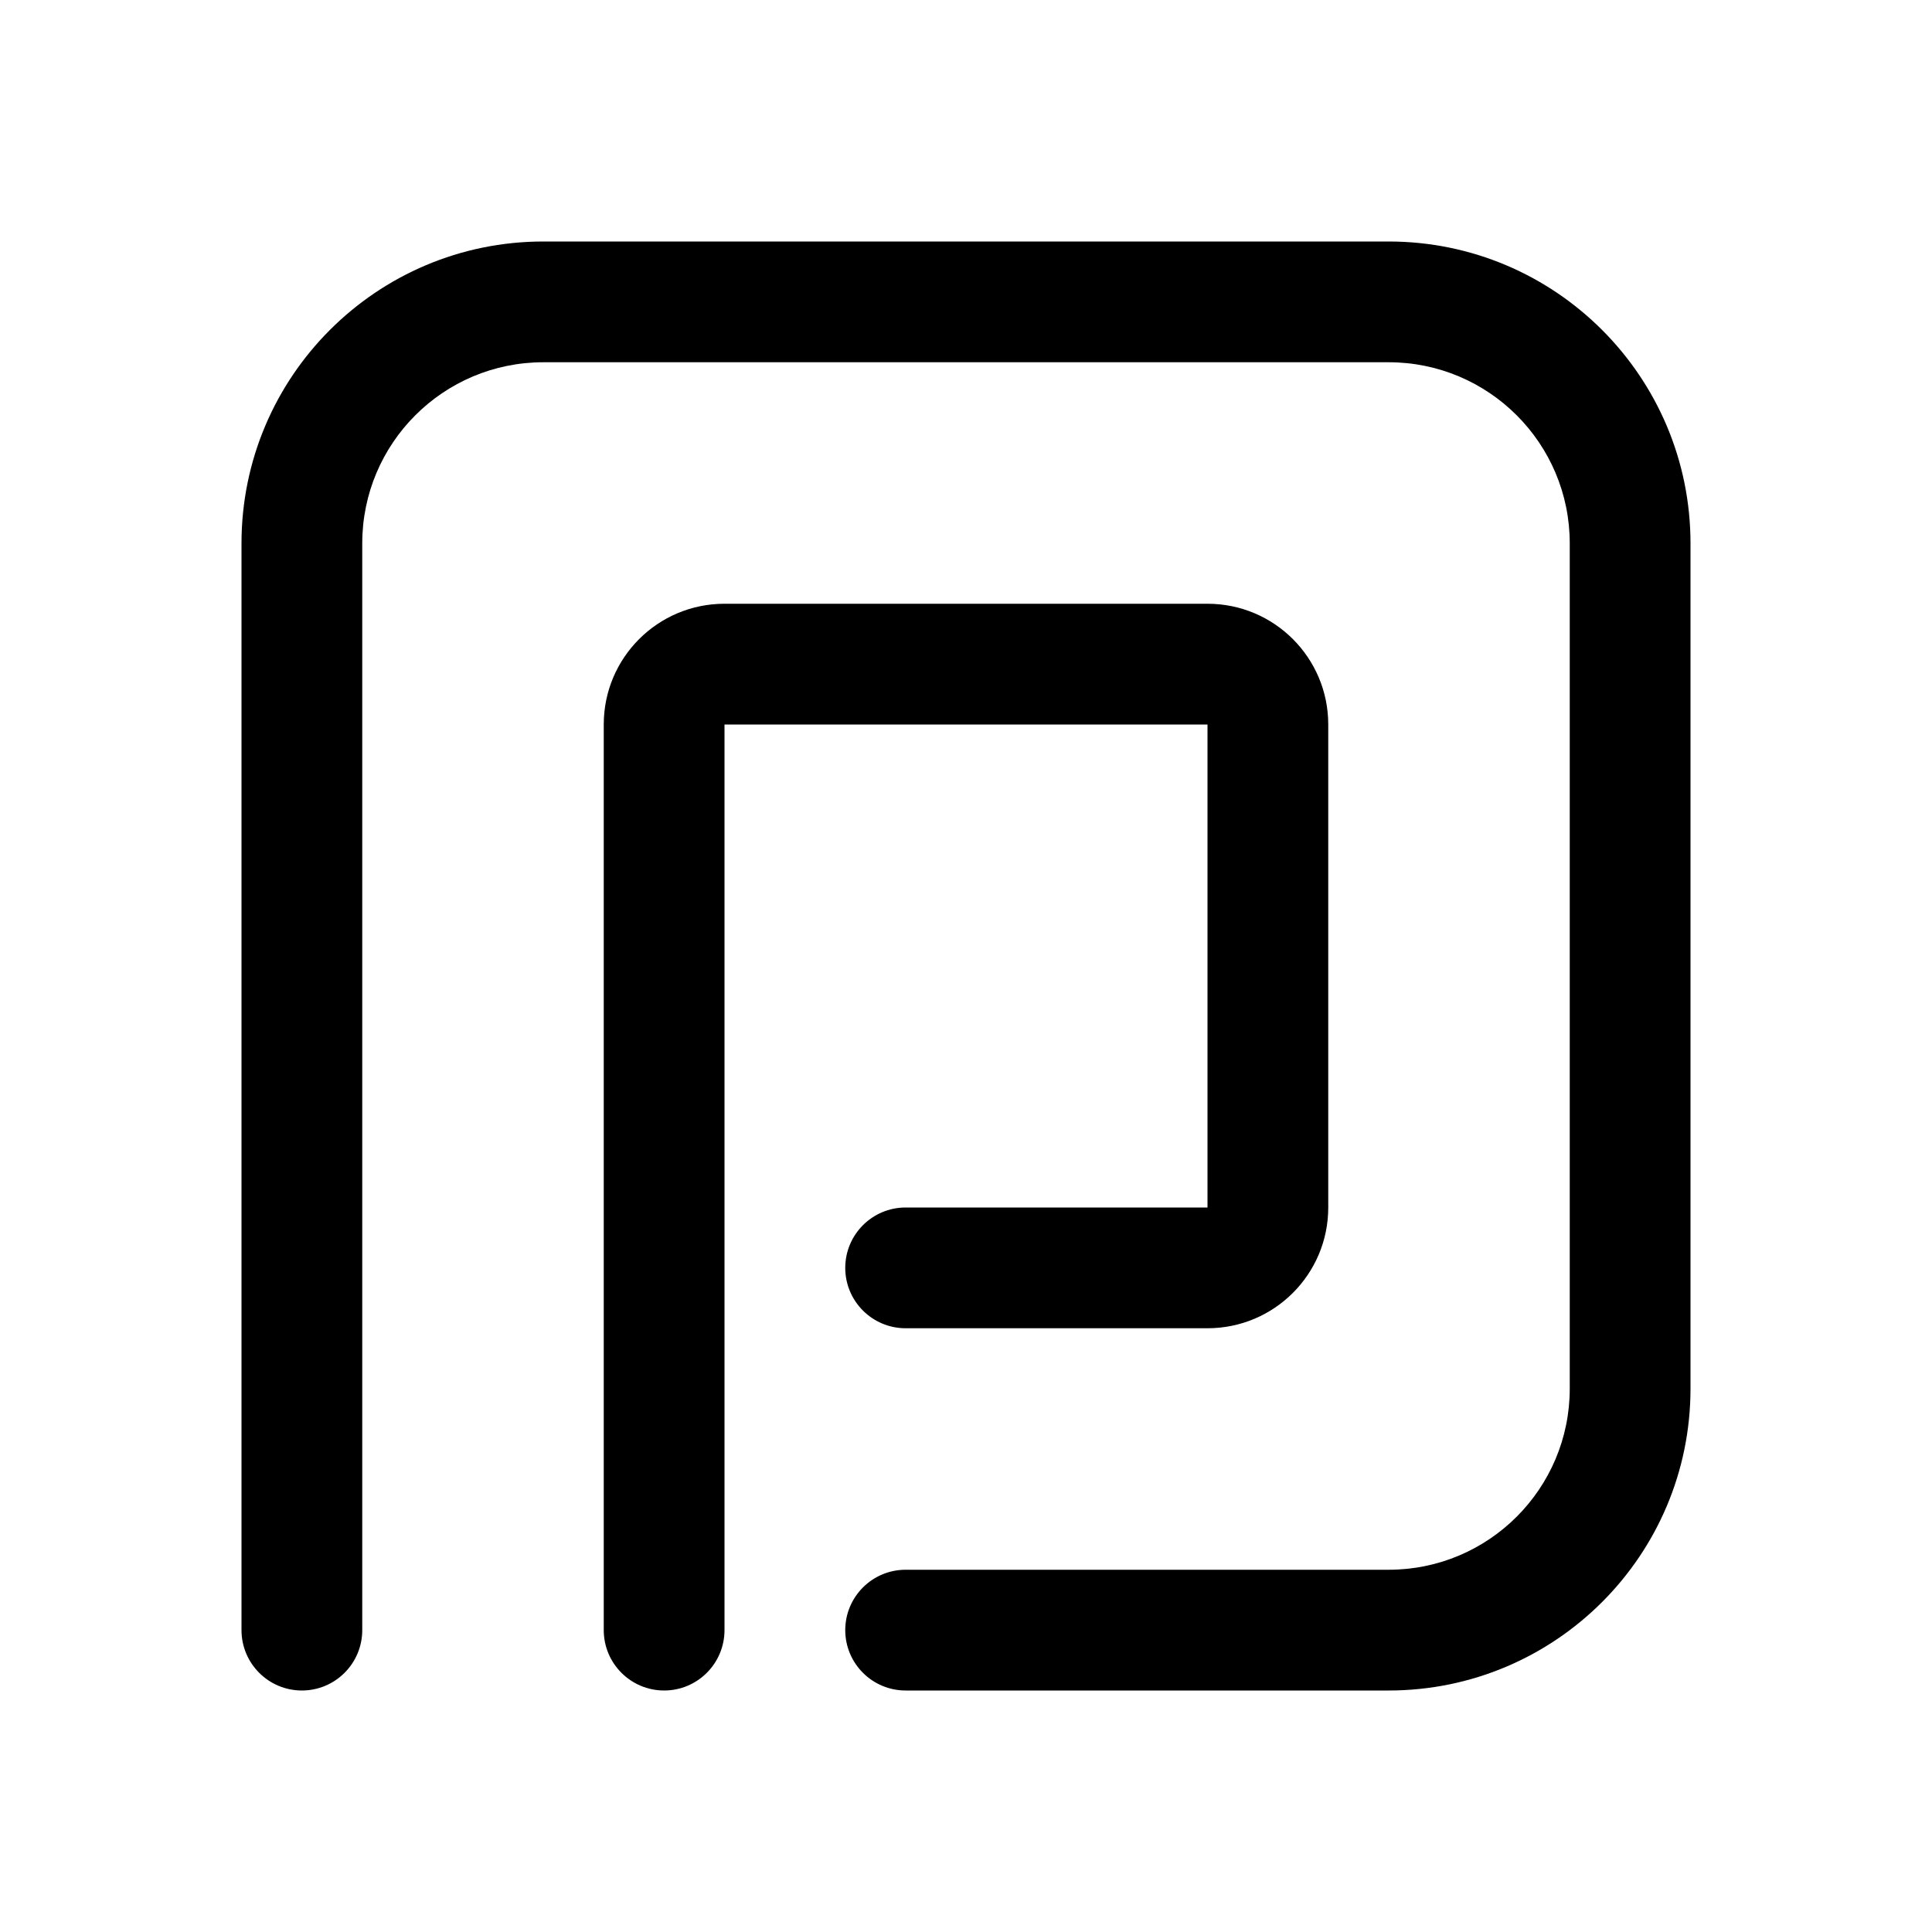
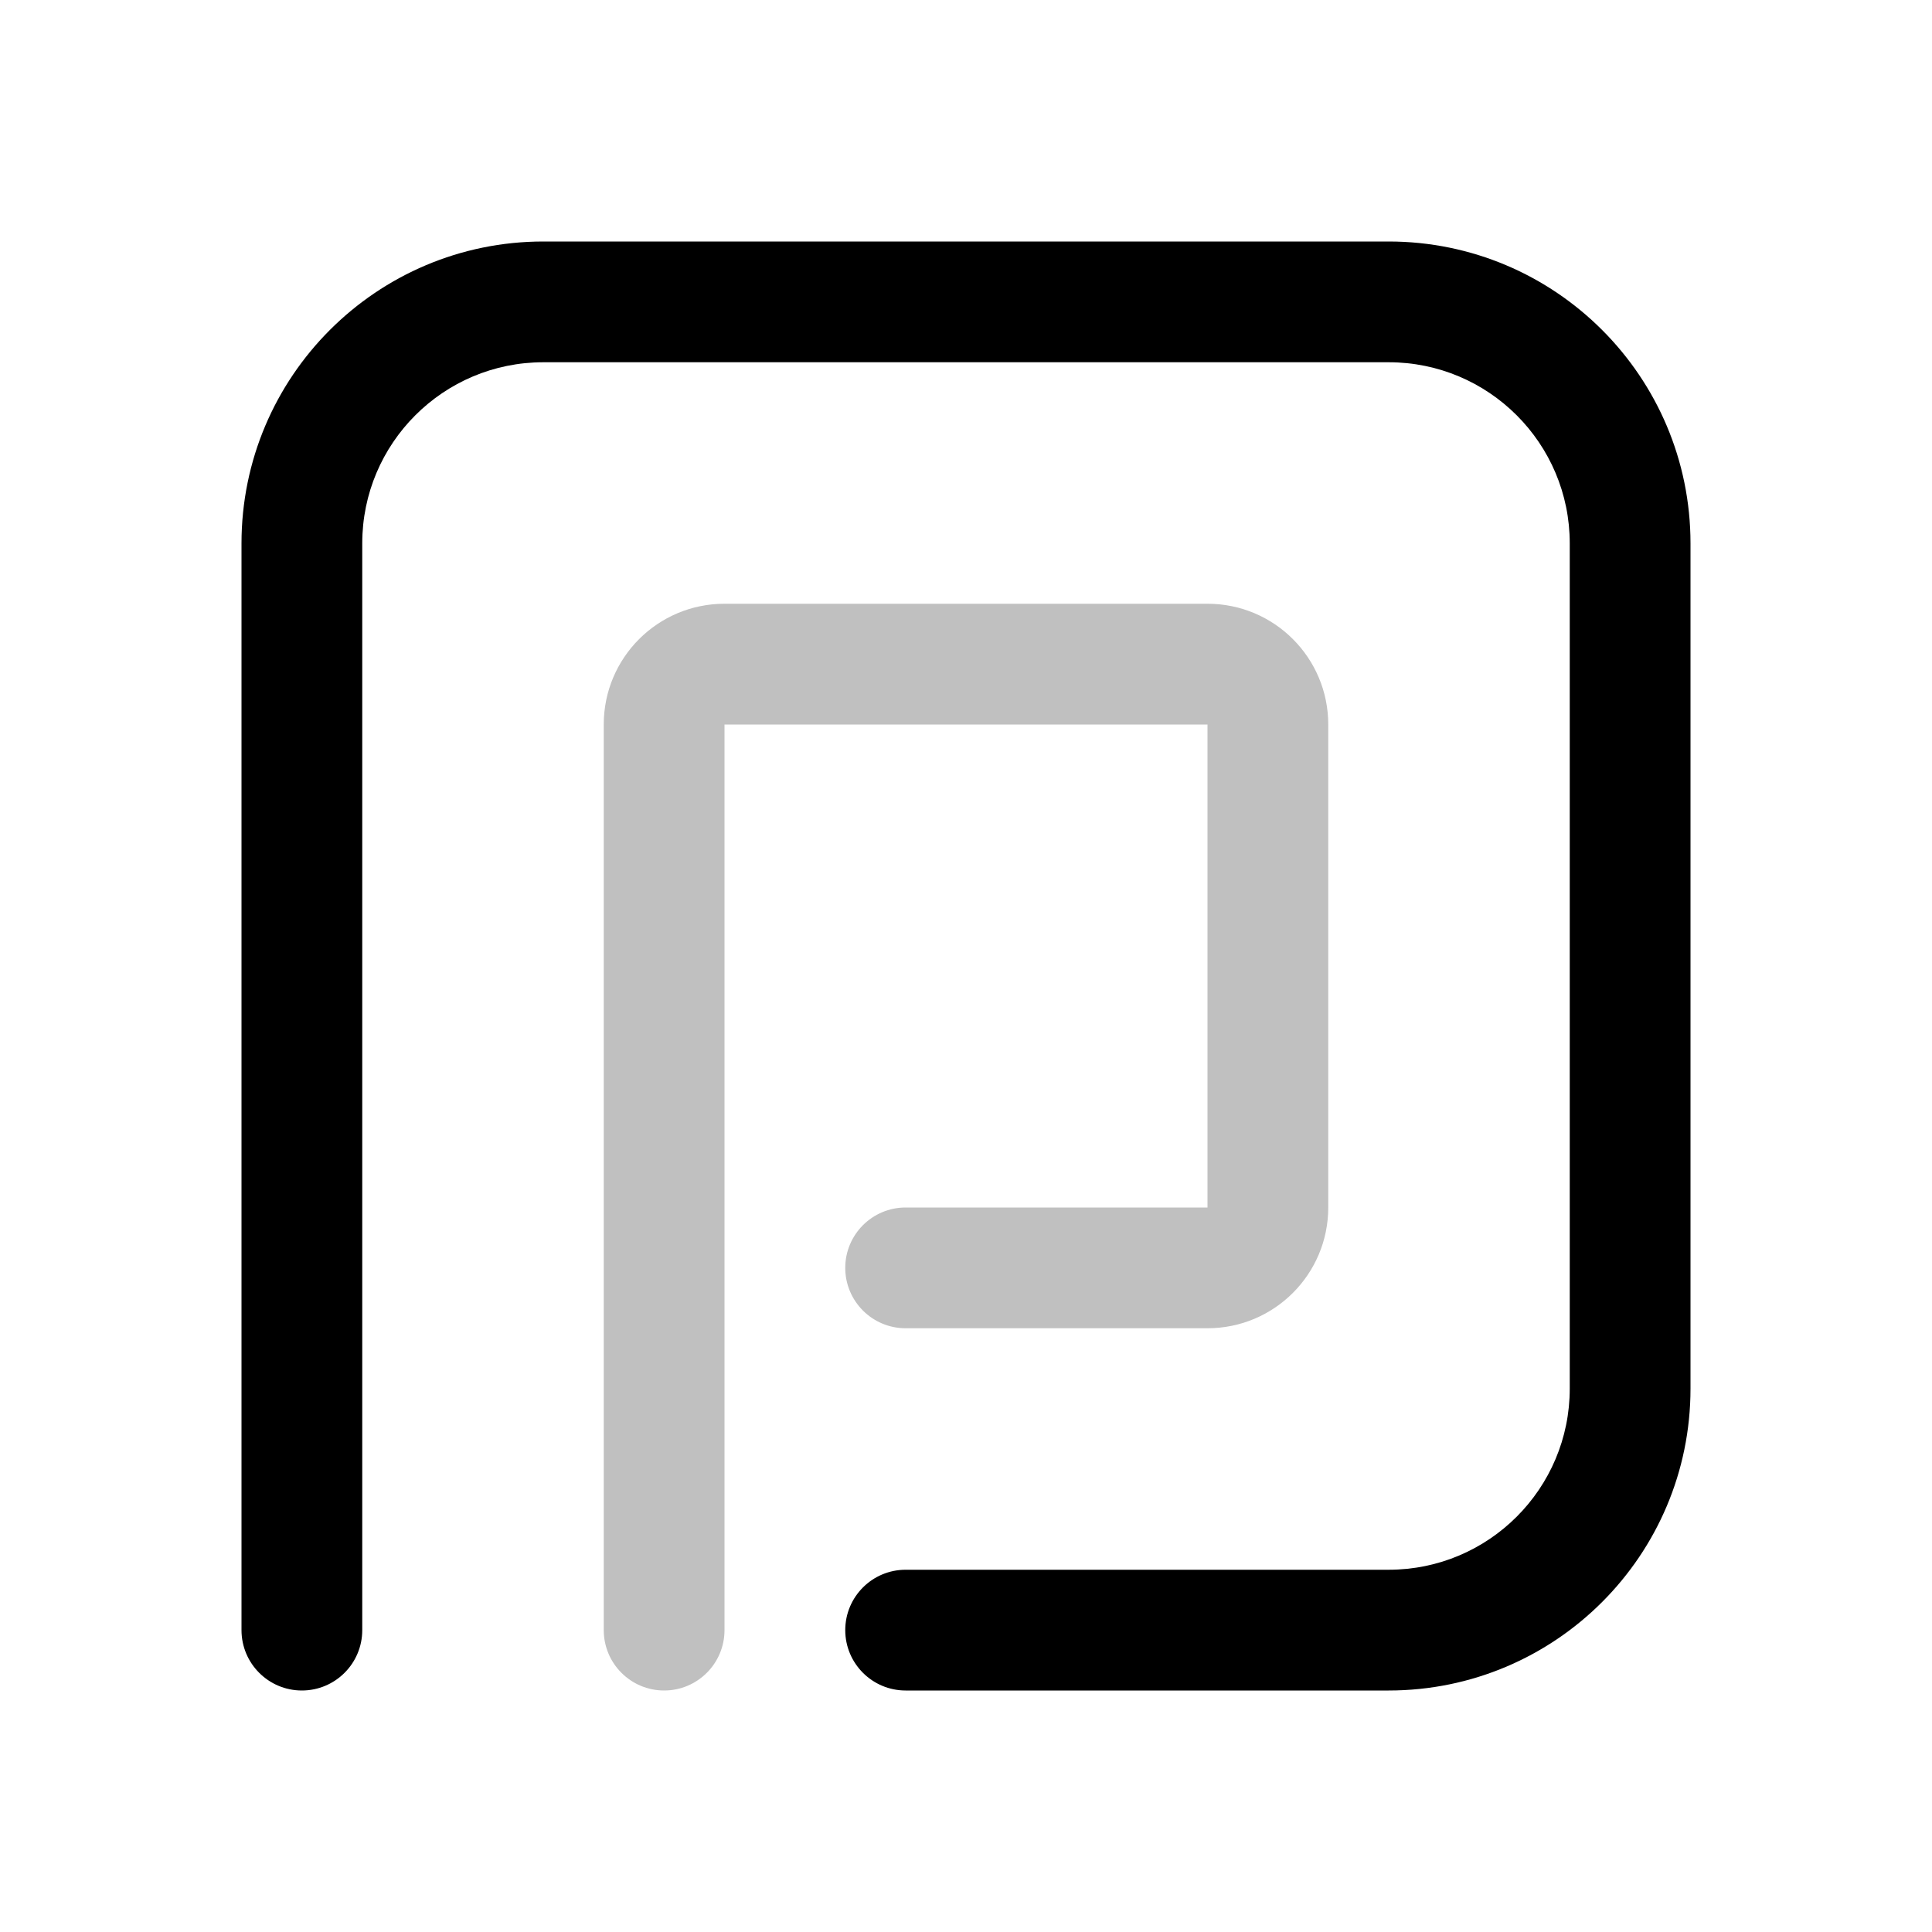
<svg xmlns="http://www.w3.org/2000/svg" viewBox="0 0 32 32" width="32" height="32">
  <path d="M23 4C25.761 4 28 6.239 28 9V23C28 25.761 25.761 28 23 28H15C14.448 28 14 27.552 14 27C14 26.448 14.448 26 15 26H23C24.657 26 26 24.657 26 23V9C26 7.343 24.657 6 23 6H9C7.343 6 6 7.343 6 9V27C6 27.552 5.552 28 5 28C4.448 28 4 27.552 4 27V9C4 6.239 6.239 4 9 4H23Z" fill="black" />
-   <path d="M20 10C21.105 10 22 10.895 22 12V20C22 21.105 21.105 22 20 22H15C14.448 22 14 21.552 14 21C14 20.448 14.448 20 15 20H20V12H12V27C12 27.552 11.552 28 11 28C10.448 28 10 27.552 10 27V12C10 10.895 10.895 10 12 10H20Z" fill="black" />
+   <path d="M20 10C21.105 10 22 10.895 22 12V20C22 21.105 21.105 22 20 22H15C14.448 22 14 21.552 14 21C14 20.448 14.448 20 15 20H20V12H12V27C12 27.552 11.552 28 11 28C10.448 28 10 27.552 10 27V12C10 10.895 10.895 10 12 10H20Z" fill="silver" />
</svg>
